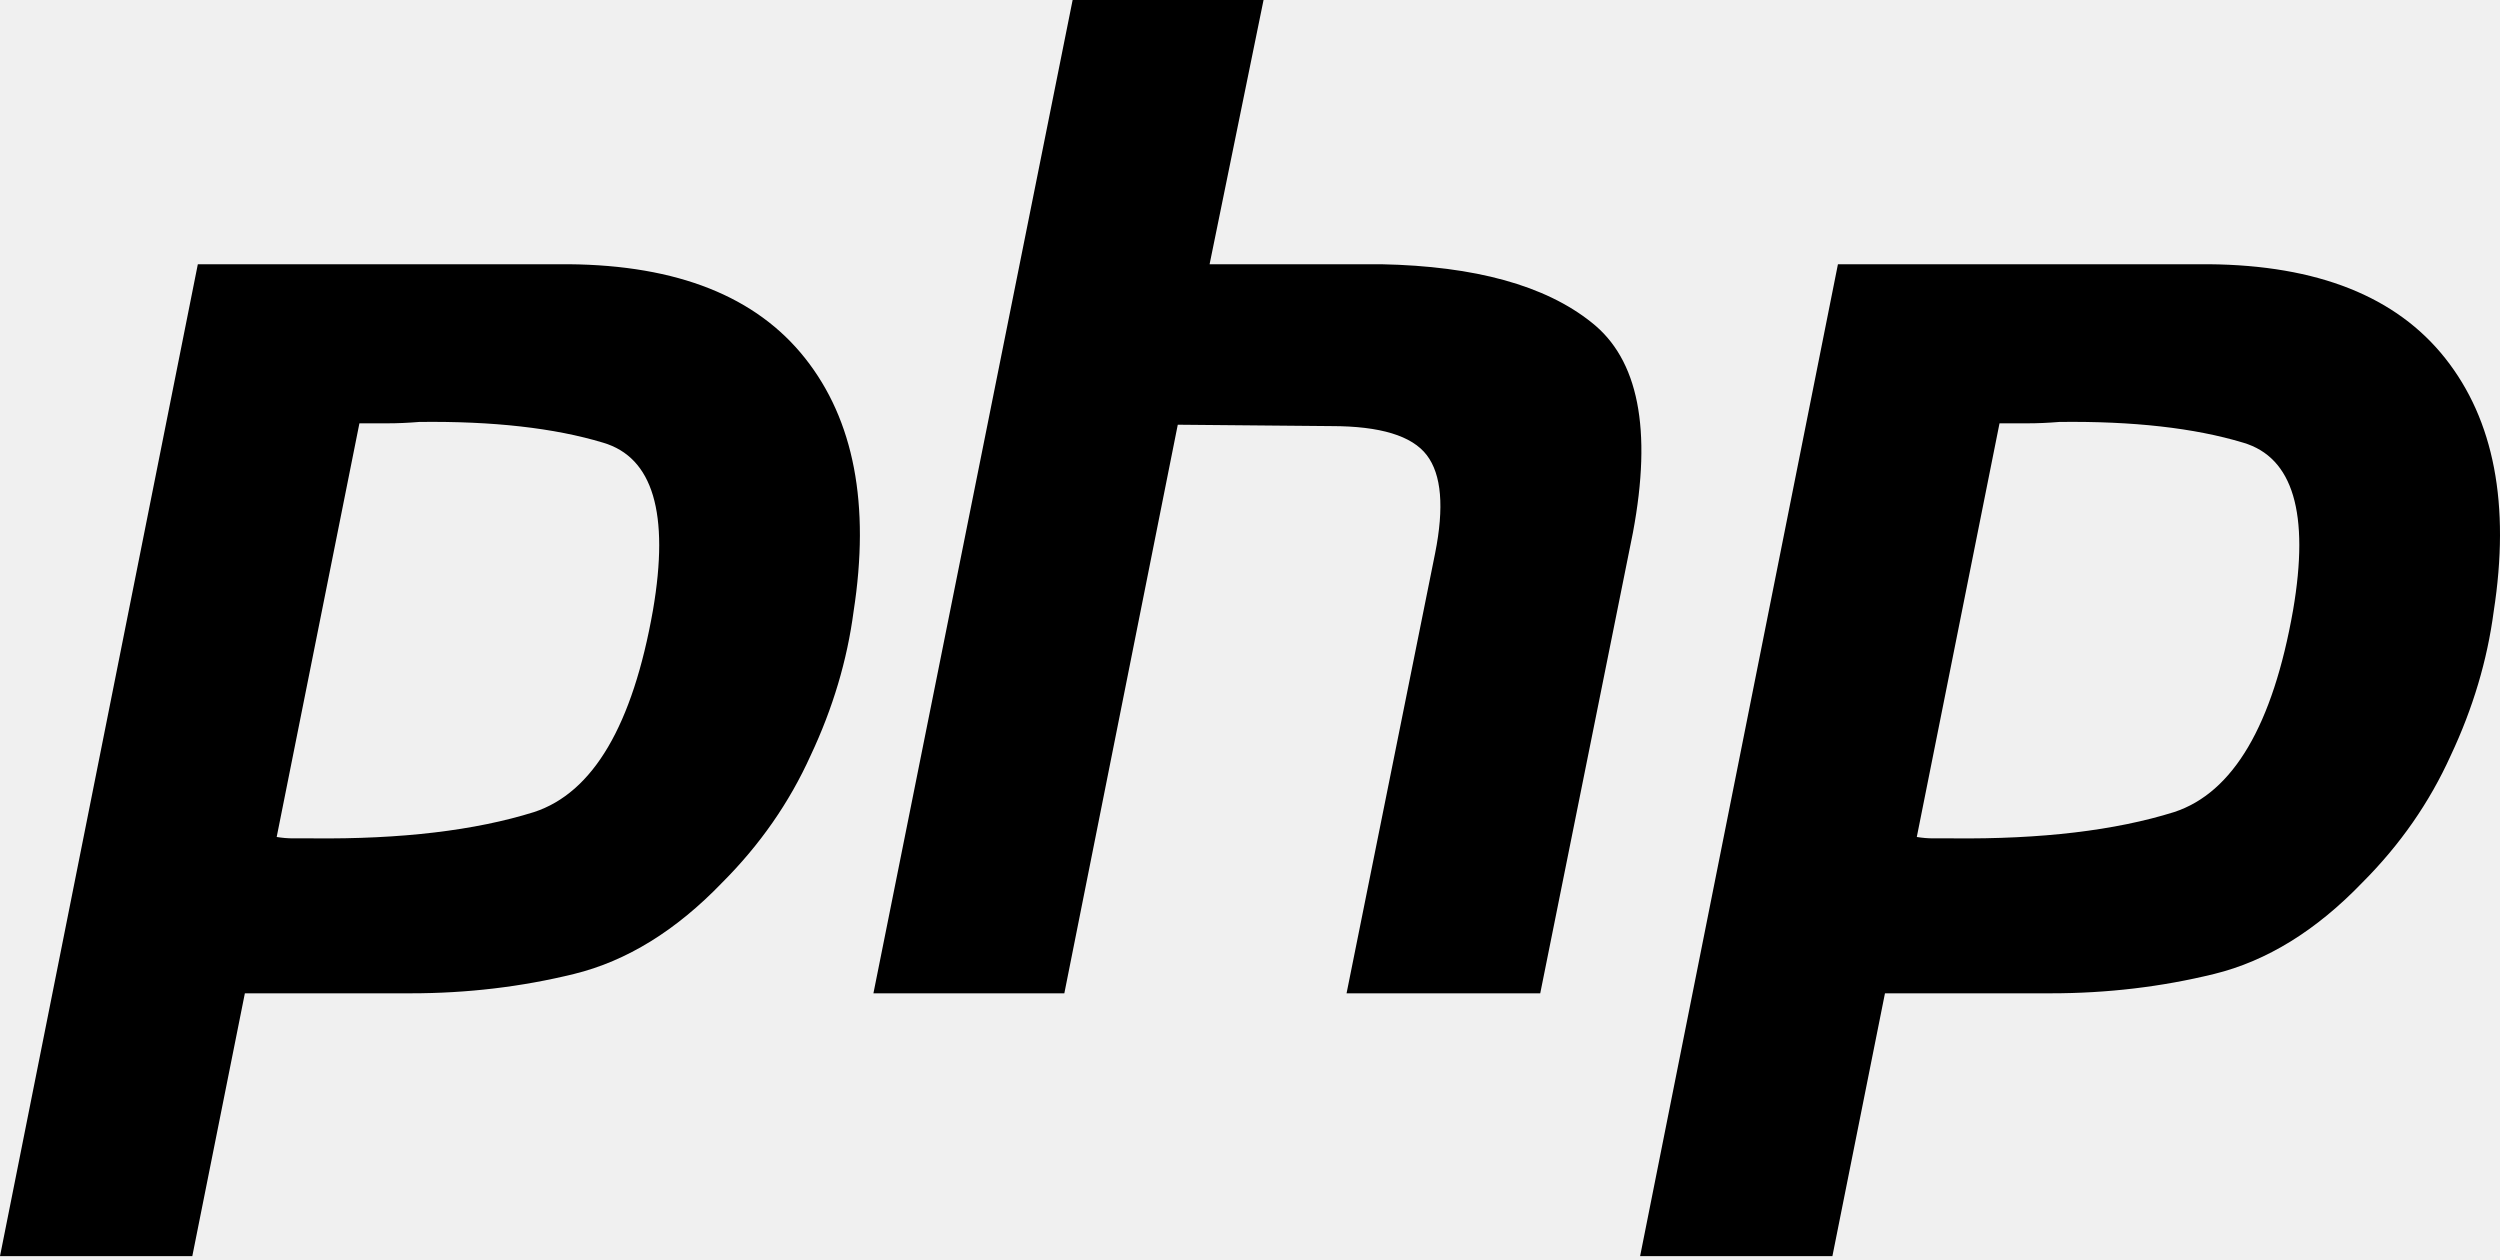
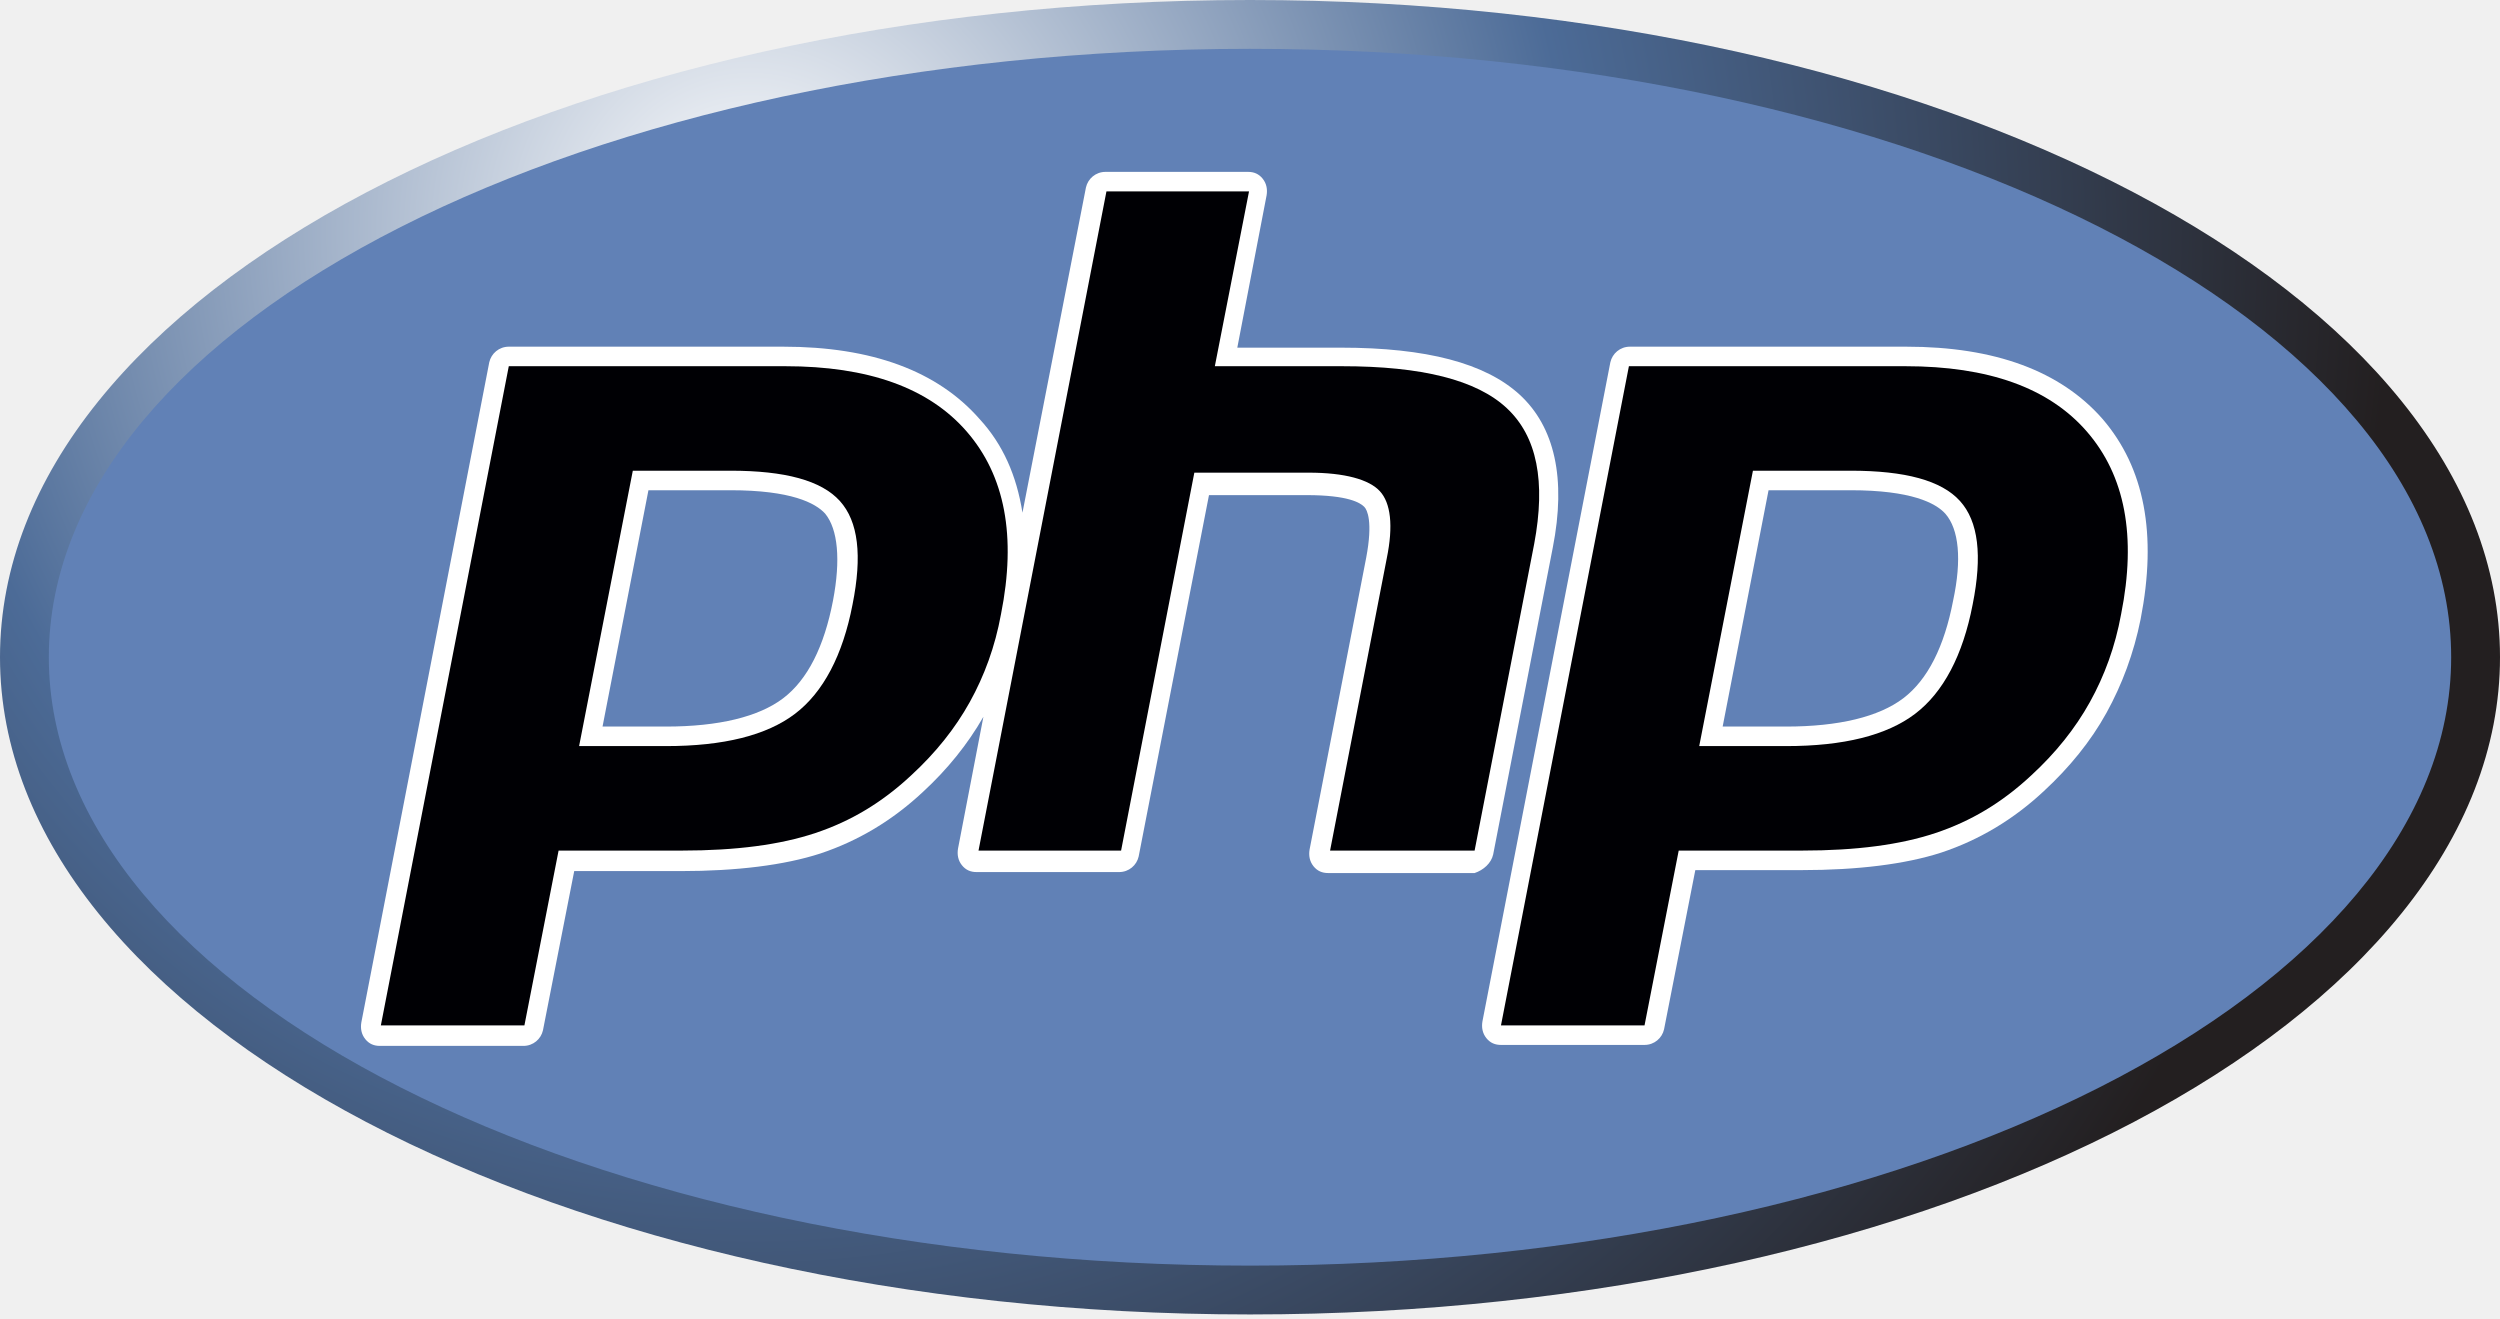
- <svg xmlns="http://www.w3.org/2000/svg" width="512" height="258" viewBox="0 0 512 258" fill="none">
-   <path d="M116.448 54.116C138.735 54.303 154.884 60.728 164.897 73.382C174.91 86.035 178.213 103.319 174.813 125.231C173.493 135.244 170.563 145.064 166.03 154.697C161.684 164.33 155.643 173.017 147.897 180.763C138.451 190.584 128.348 196.817 117.581 199.463C106.815 202.109 95.669 203.43 84.148 203.43H50.149L39.383 257.262H0L40.516 54.116H116.448ZM452.341 54.116C474.628 54.303 490.778 60.728 500.79 73.382C510.803 86.035 514.107 103.319 510.707 125.231C509.386 135.244 506.457 145.064 501.924 154.697C497.577 164.33 491.537 173.017 483.791 180.763C474.345 190.584 464.241 196.817 453.475 199.463C442.708 202.109 431.562 203.43 420.042 203.43H386.042L375.276 257.262H335.893L376.409 54.116H452.341ZM258.775 0L247.725 54.116H282.858C302.124 54.495 316.477 58.462 325.923 66.015C335.557 73.569 338.39 87.928 334.423 109.081L315.44 203.43H275.774L293.907 113.331C295.794 103.885 295.228 97.181 292.207 93.215C289.187 89.248 282.671 87.265 272.658 87.265L241.208 86.982L217.975 203.43H178.876L219.675 0H258.775ZM85.848 86.415C83.582 86.602 81.411 86.698 79.332 86.698L73.608 86.698L56.666 171.413C57.799 171.601 58.932 171.697 60.066 171.697H64.032C82.165 171.884 97.278 170.093 109.365 166.314C121.452 162.347 129.577 148.56 133.731 124.948C137.131 105.115 133.731 93.685 123.531 90.665C113.518 87.645 100.961 86.228 85.848 86.415ZM421.742 86.415C419.475 86.602 417.305 86.698 415.225 86.698L409.501 86.698L392.559 171.413C393.692 171.601 394.826 171.697 395.959 171.697H399.926C418.059 171.884 433.171 170.093 445.258 166.314C457.345 162.347 465.471 148.56 469.624 124.948C473.024 105.115 469.624 93.685 459.424 90.665C449.412 87.645 436.854 86.228 421.742 86.415Z" fill="black" />
+ <svg xmlns="http://www.w3.org/2000/svg" width="256px" height="135px" viewBox="0 0 256 135" version="1.1" preserveAspectRatio="xMidYMid">
+   <defs>
+     <radialGradient id="radialGradient-1" cx="0.837" cy="-125.811" r="363.057" gradientTransform="matrix(0.463 0 0 0.463 76.4644 81.9182)" gradientUnits="userSpaceOnUse">
+       <stop offset="0" style="stop-color:#FFFFFF" />
+       <stop offset="0.5" style="stop-color:#4C6B97" />
+       <stop offset="1" style="stop-color:#231F20" />
+     </radialGradient>
+   </defs>
+   <g>
+     <ellipse fill="url(#radialGradient-1)" cx="128" cy="67.3" rx="128" ry="67.3" />
+     <ellipse fill="#6181B6" cx="128" cy="67.3" rx="123" ry="62.3" />
+     <g>
+       <path fill="#FFFFFF" d="M152.9,87.5c0,0,6.1-31.4,6.1-31.4c1.4-7.1,0.2-12.4-3.4-15.7c-3.5-3.2-9.5-4.8-18.3-4.8h-10.6l3-15.6     c0.1-0.6,0-1.2-0.4-1.7c-0.4-0.5-0.9-0.7-1.5-0.7h-14.6c-1,0-1.8,0.7-2,1.6l-6.5,33.3c-0.6-3.8-2-7-4.4-9.6     c-4.3-4.9-11-7.4-20.1-7.4H52.1c-1,0-1.8,0.7-2,1.6L37,104.7c-0.1,0.6,0,1.2,0.4,1.7c0.4,0.5,0.9,0.7,1.5,0.7h14.7     c1,0,1.8-0.7,2-1.6l3.2-16.3h10.9c5.7,0,10.6-0.6,14.3-1.8c3.9-1.3,7.4-3.4,10.5-6.3c2.5-2.3,4.6-4.9,6.2-7.7l-2.6,13.5     c-0.1,0.6,0,1.2,0.4,1.7s0.9,0.7,1.5,0.7h14.6c1,0,1.8-0.7,2-1.6l7.2-37h10c4.3,0,5.5,0.8,5.9,1.2c0.3,0.3,0.9,1.5,0.2,5.2     l-5.8,29.9c-0.1,0.6,0,1.2,0.4,1.7c0.4,0.5,0.9,0.7,1.5,0.7H151C151.9,89.1,152.7,88.4,152.9,87.5z M85.3,61.5     c-0.9,4.7-2.6,8.1-5.1,10c-2.5,1.9-6.6,2.9-12,2.9h-6.5l4.7-24.2h8.4c6.2,0,8.7,1.3,9.7,2.4C85.8,54.2,86.1,57.3,85.3,61.5z" />
+       <path fill="#FFFFFF" d="M215.3,42.9c-4.3-4.9-11-7.4-20.1-7.4h-28.3c-1,0-1.8,0.7-2,1.6l-13.1,67.5c-0.1,0.6,0,1.2,0.4,1.7     c0.4,0.5,0.9,0.7,1.5,0.7h14.7c1,0,1.8-0.7,2-1.6l3.2-16.3h10.9c5.7,0,10.6-0.6,14.3-1.8c3.9-1.3,7.4-3.4,10.5-6.3     c2.6-2.4,4.8-5.1,6.4-8c1.6-2.9,2.8-6.1,3.5-9.6C220.9,54.7,219.6,47.9,215.3,42.9z M200,61.5c-0.9,4.7-2.6,8.1-5.1,10     c-2.5,1.9-6.6,2.9-12,2.9h-6.5l4.7-24.2h8.4c6.2,0,8.7,1.3,9.7,2.4C200.6,54.2,200.9,57.3,200,61.5z" />
+     </g>
+     <g>
+       <path fill="#000004" d="M74.8,48.2c5.6,0,9.3,1,11.2,3.1c1.9,2.1,2.3,5.6,1.3,10.6c-1,5.2-3,9-5.9,11.2c-2.9,2.2-7.3,3.3-13.2,3.3     h-8.9l5.5-28.2H74.8z M39,105h14.7l3.5-17.9h12.6c5.6,0,10.1-0.6,13.7-1.8c3.6-1.2,6.8-3.1,9.8-5.9c2.5-2.3,4.5-4.8,6-7.5     c1.5-2.7,2.6-5.7,3.2-9c1.6-8,0.4-14.2-3.5-18.7c-3.9-4.5-10.1-6.7-18.6-6.7H52.1L39,105z" />
+       <path fill="#000004" d="M113.3,19.6h14.6l-3.5,17.9h13c8.2,0,13.8,1.4,16.9,4.3c3.1,2.9,4,7.5,2.8,13.9L151,87.1h-14.8l5.8-29.9     c0.7-3.4,0.4-5.7-0.7-6.9c-1.1-1.2-3.6-1.9-7.3-1.9h-11.7l-7.5,38.7h-14.6L113.3,19.6z" />
+       <path fill="#000004" d="M189.5,48.2c5.6,0,9.3,1,11.2,3.1c1.9,2.1,2.3,5.6,1.3,10.6c-1,5.2-3,9-5.9,11.2c-2.9,2.2-7.3,3.3-13.2,3.3     h-8.9l5.5-28.2H189.5z M153.7,105h14.7l3.5-17.9h12.6c5.6,0,10.1-0.6,13.7-1.8c3.6-1.2,6.8-3.1,9.8-5.9c2.5-2.3,4.5-4.8,6-7.5     c1.5-2.7,2.6-5.7,3.2-9c1.6-8,0.4-14.2-3.5-18.7c-3.9-4.5-10.1-6.7-18.6-6.7h-28.3L153.7,105z" />
+     </g>
+   </g>
</svg>
